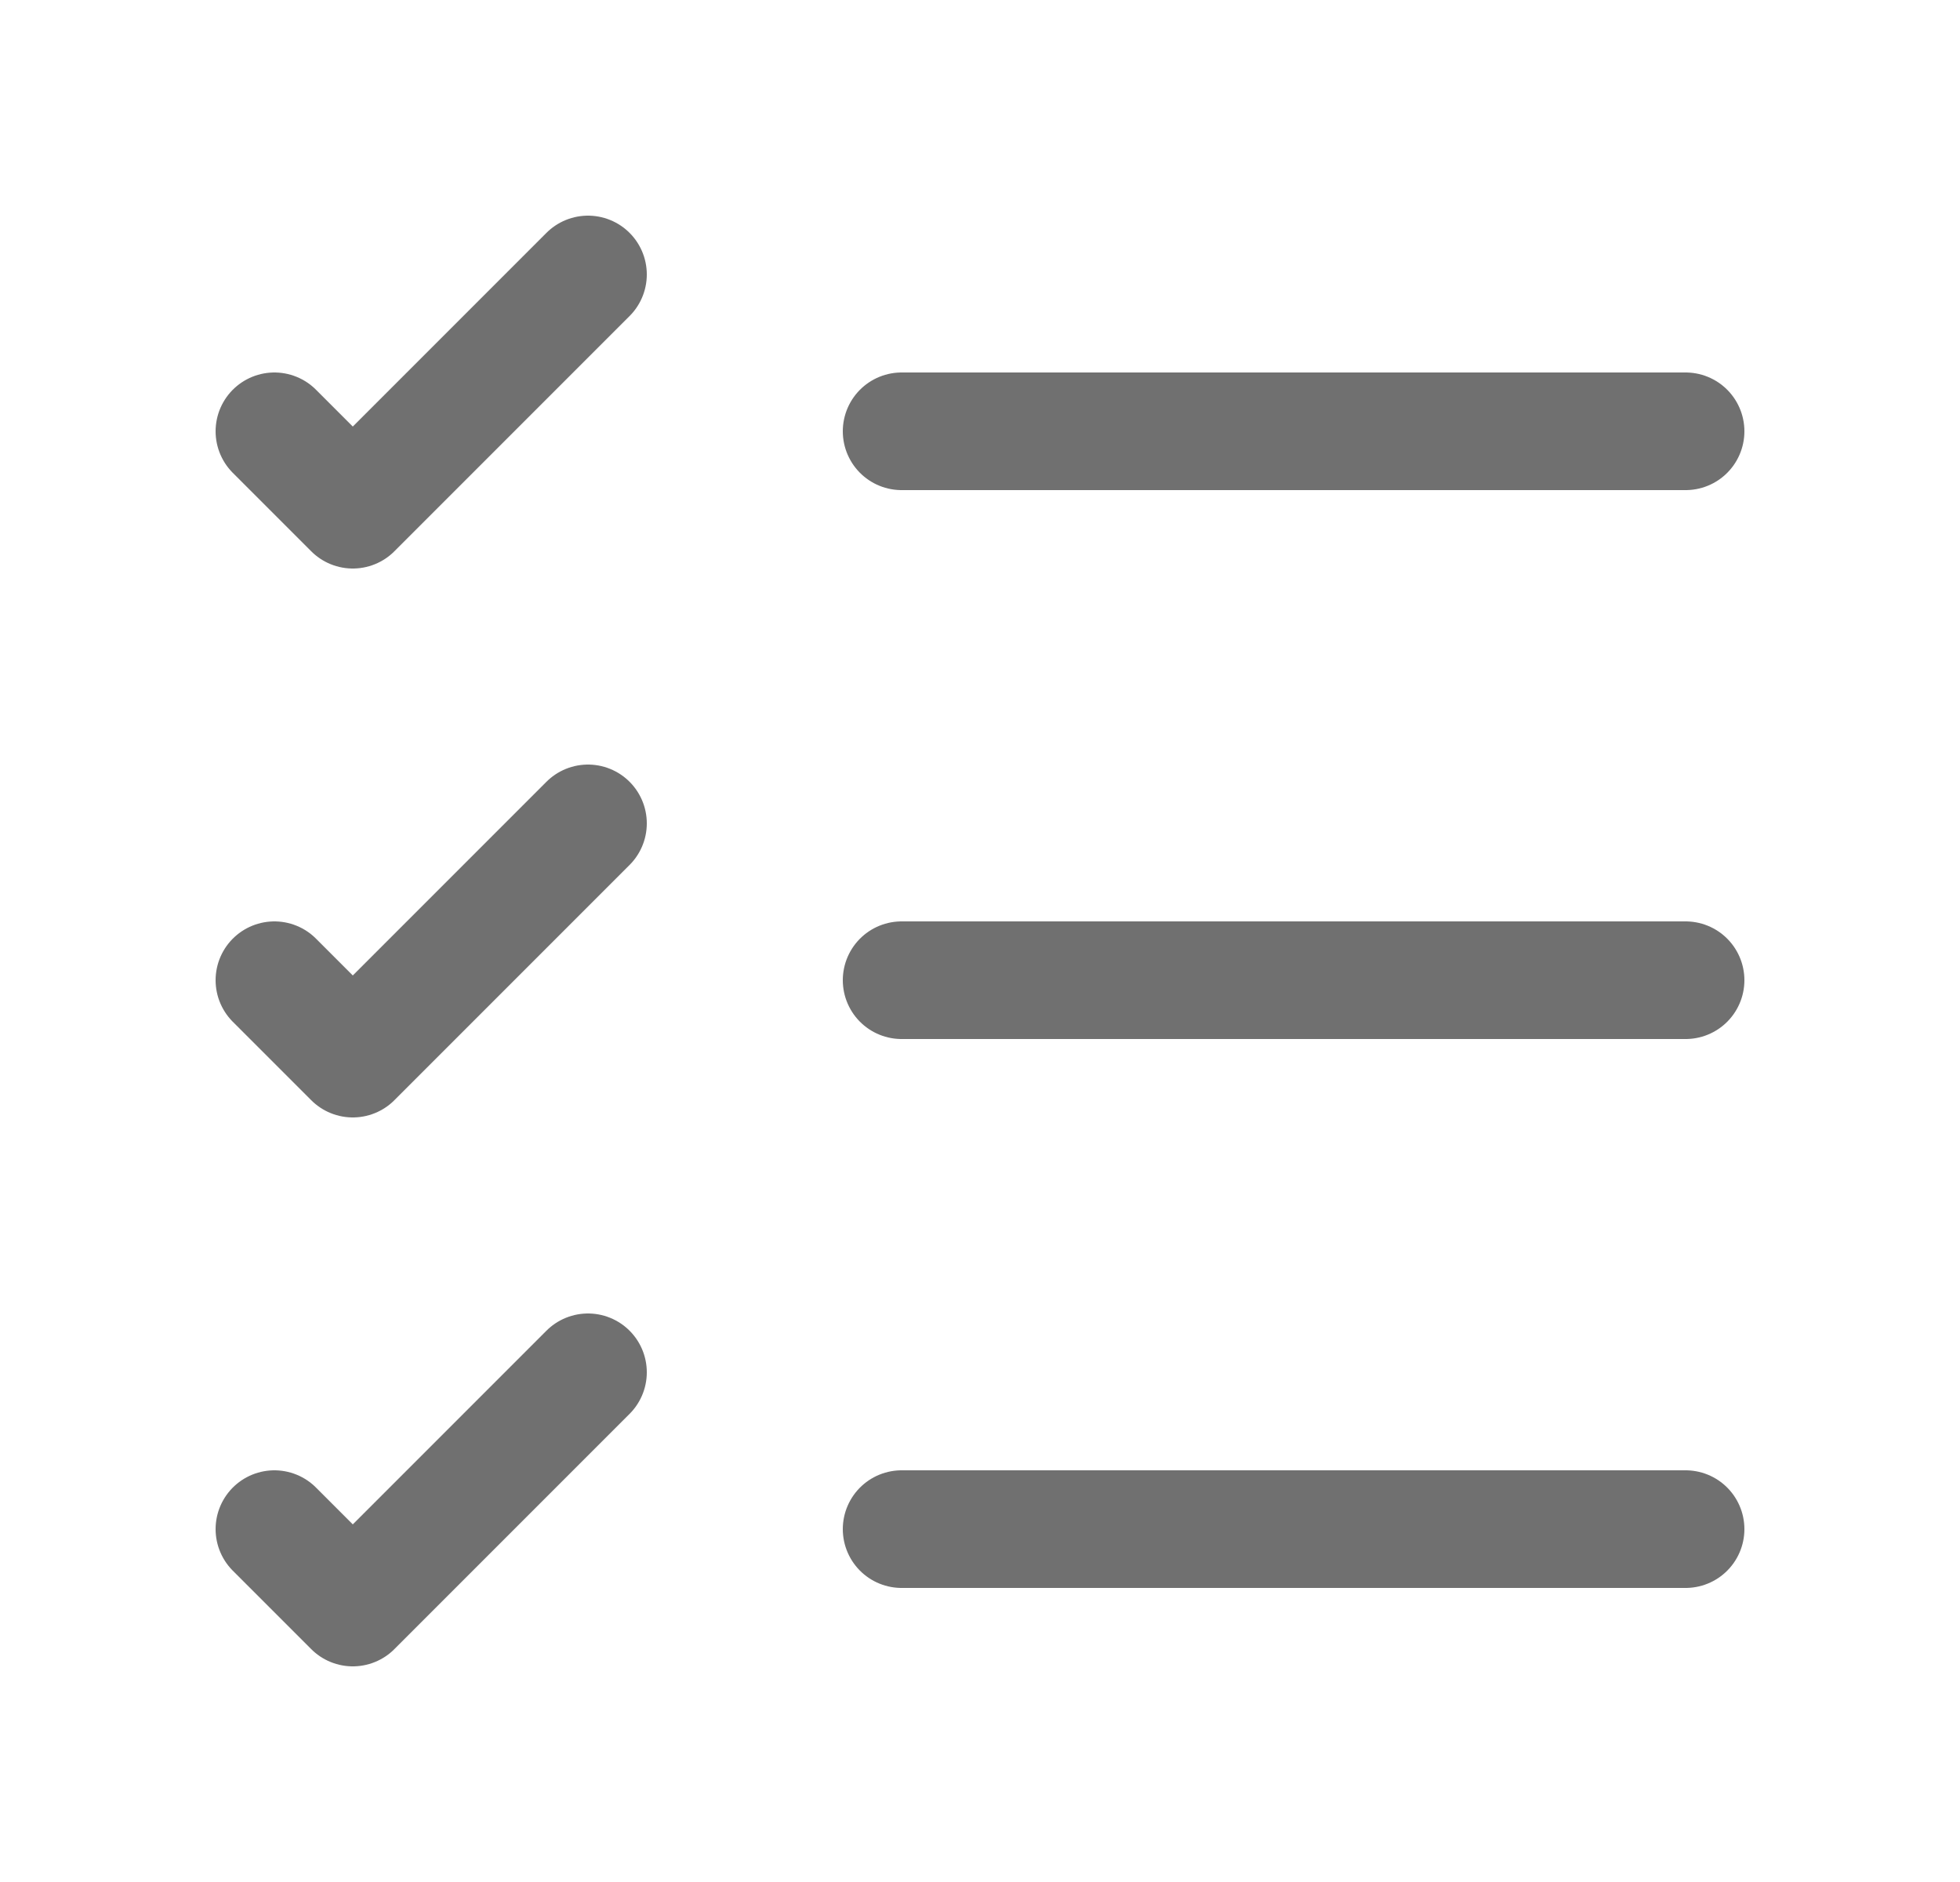
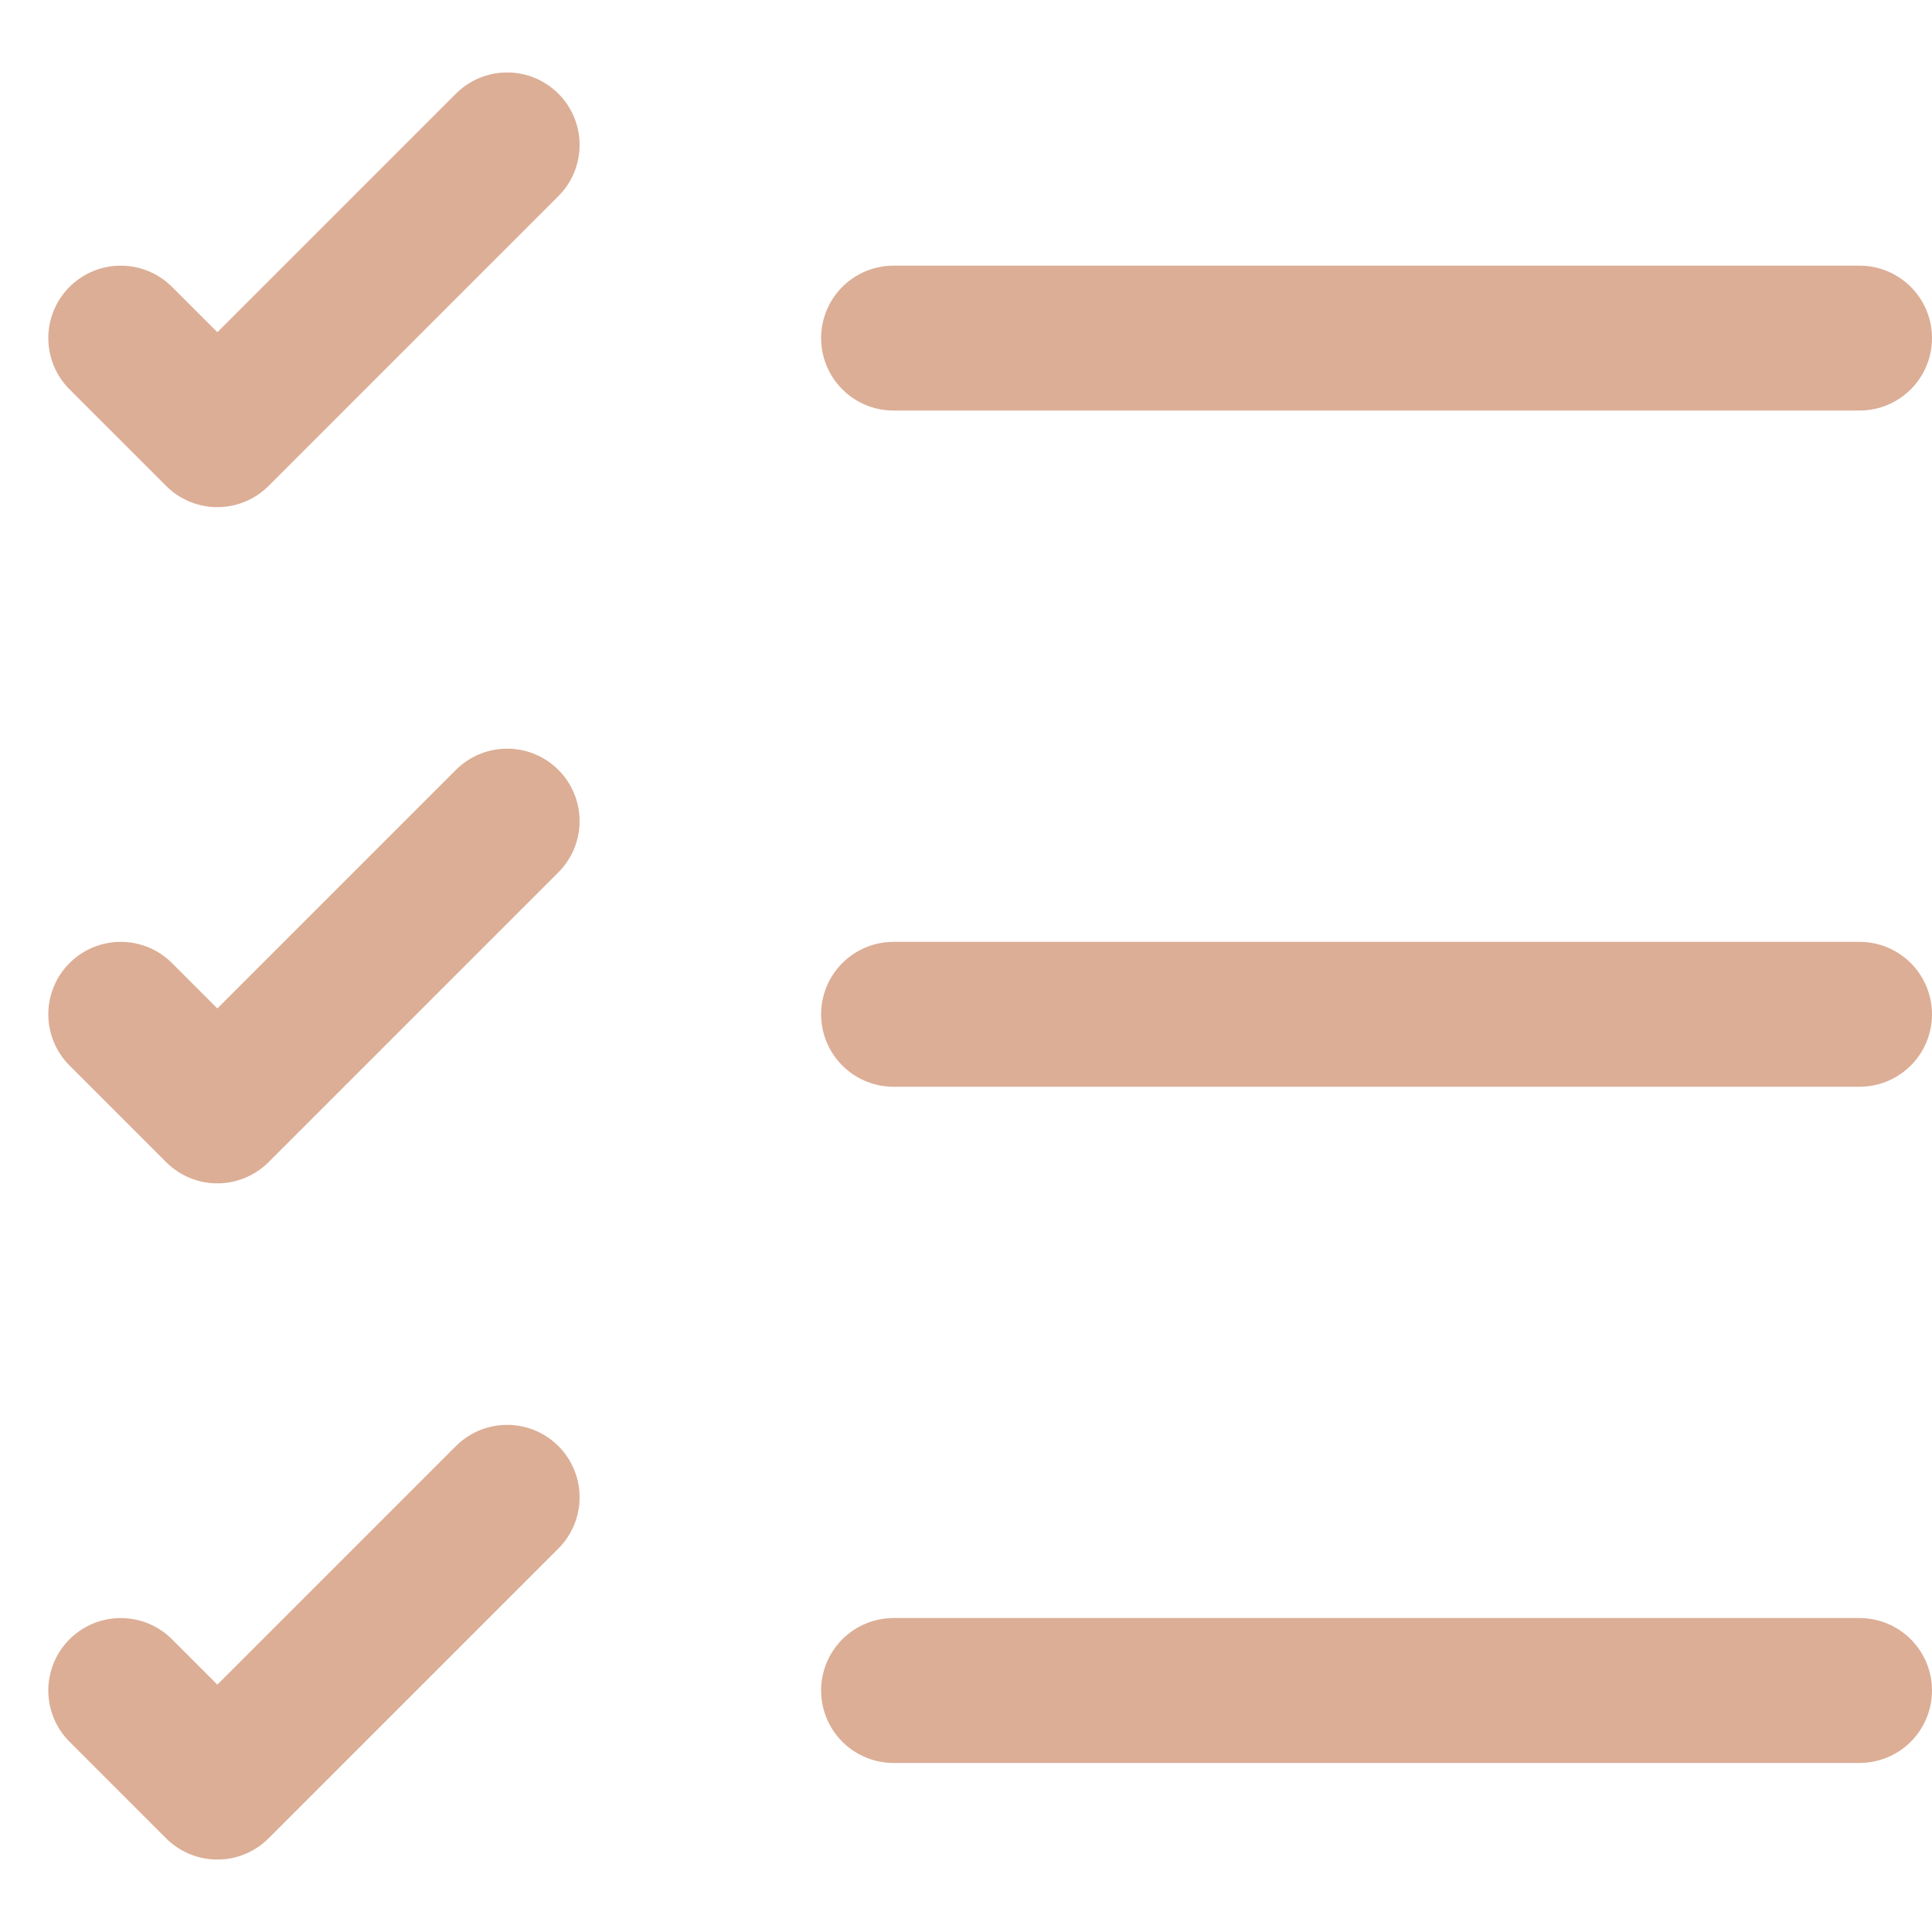
- <svg xmlns="http://www.w3.org/2000/svg" width="25" height="24" viewBox="0 0 25 24" fill="none">
-   <path d="M11.5 19.5H21.5M11.5 12.5H21.5M11.5 5.5H21.5M3.5 5.5L4.5 6.5L7.5 3.5M3.5 12.5L4.5 13.5L7.5 10.5M3.5 19.5L4.5 20.5L7.5 17.5" stroke="#707070" stroke-width="1.5" stroke-linecap="round" stroke-linejoin="round" />
+ <svg xmlns="http://www.w3.org/2000/svg" width="20" height="20" viewBox="0 0 20 20" fill="none">
+   <path d="M9.25 17.5H19.25M9.25 10.5H19.25M9.25 3.5H19.25M1.25 3.5L2.25 4.5L5.25 1.5M1.25 10.5L2.25 11.5L5.25 8.5M1.25 17.5L2.25 18.5L5.25 15.5" stroke="#DCAE96" stroke-width="1.5" stroke-linecap="round" stroke-linejoin="round" />
</svg>
